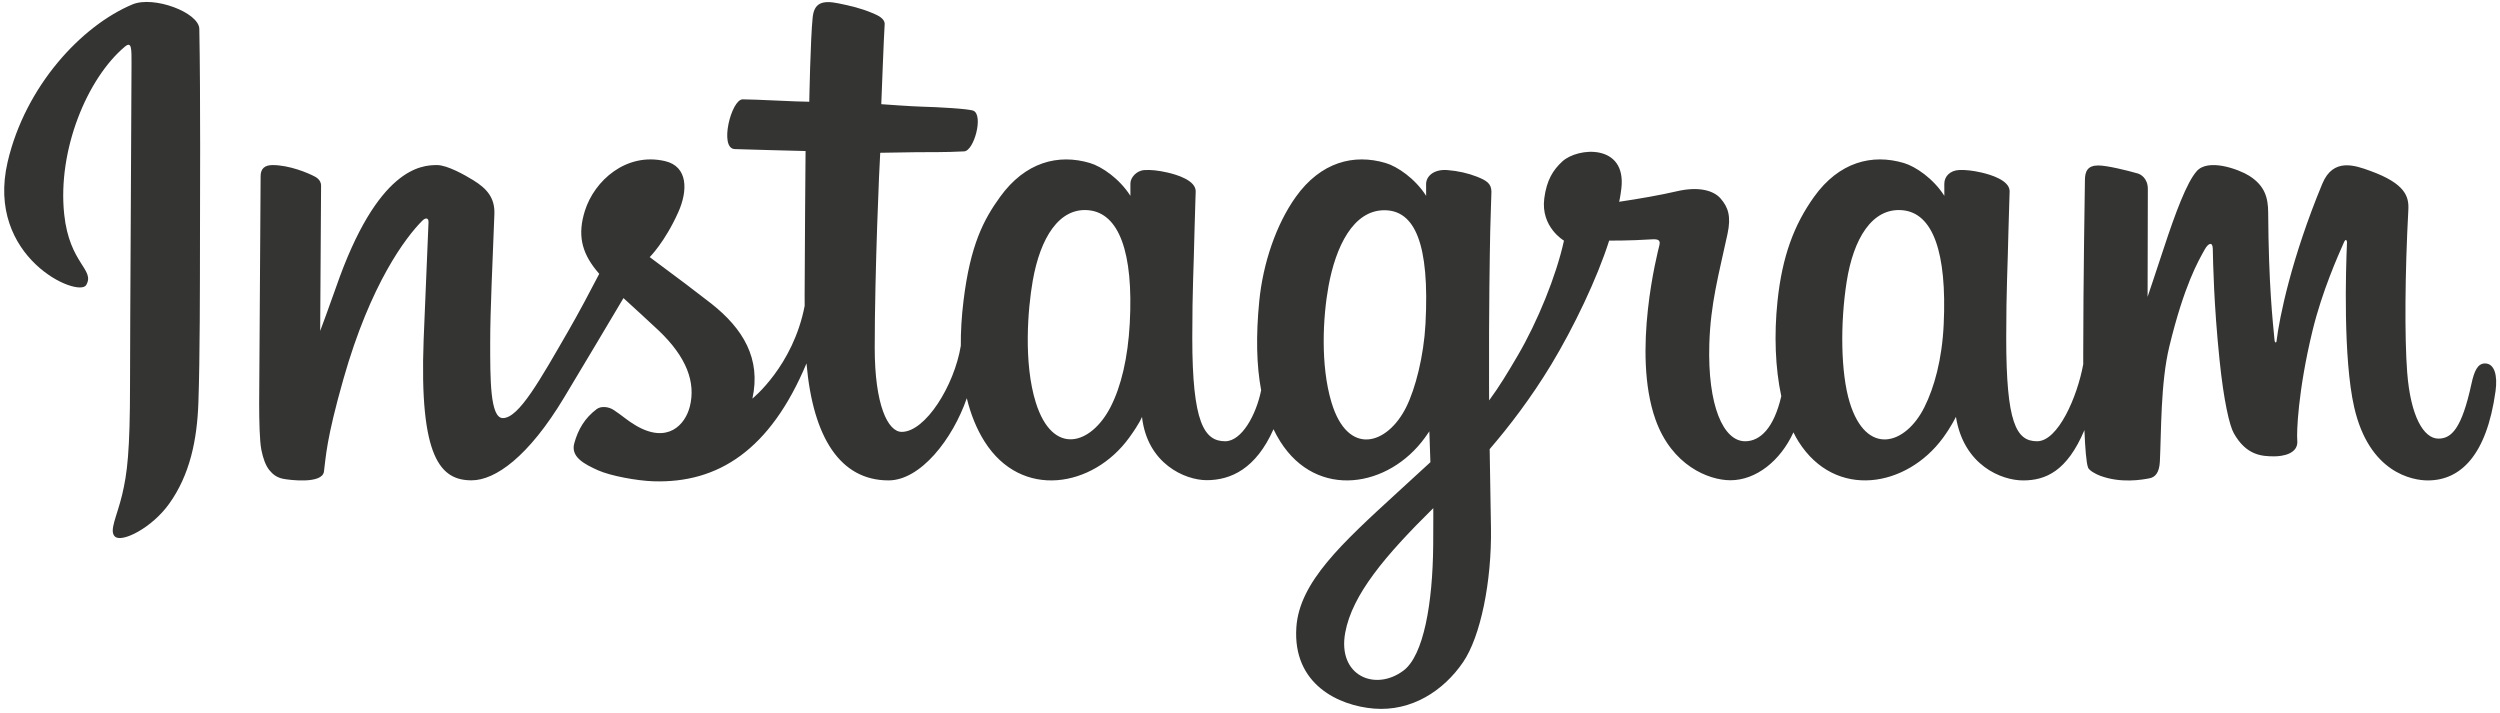
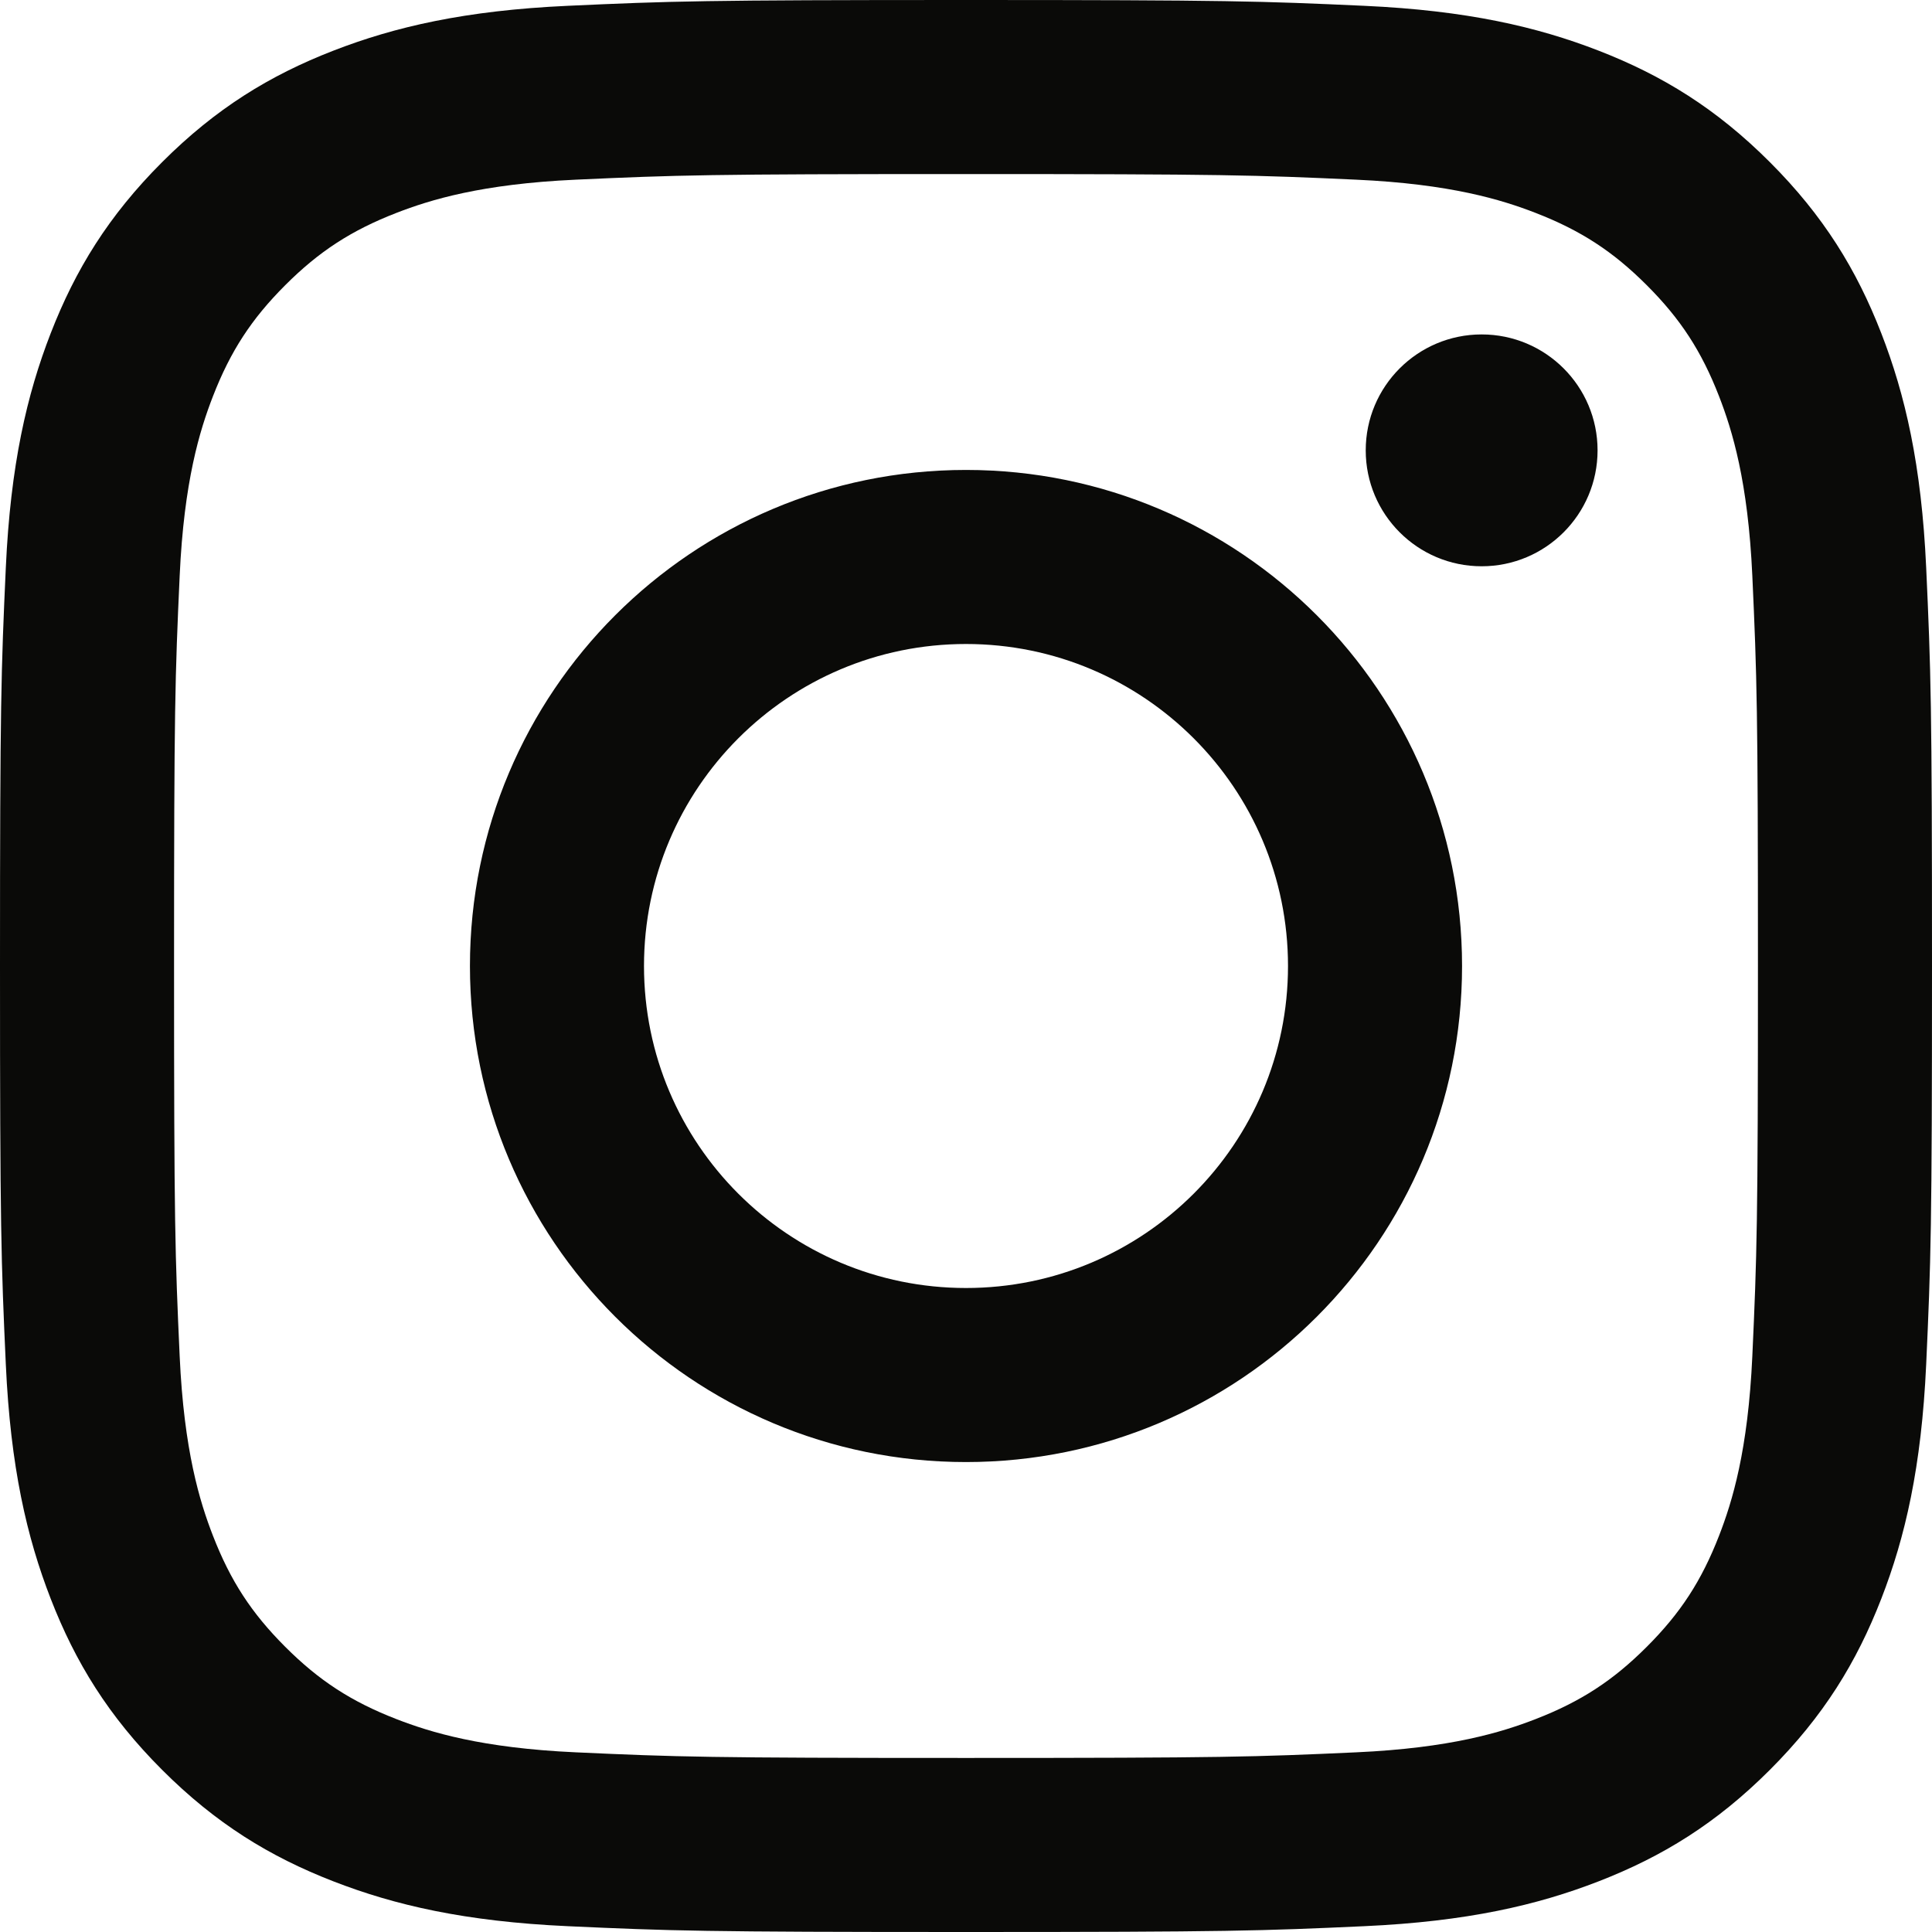
- <svg xmlns="http://www.w3.org/2000/svg" width="512px" height="146px" viewBox="0 0 512 146" version="1.1" preserveAspectRatio="xMidYMid">
-   <g fill="#343433">
-     <path d="M27.127,0.902 C16.68,5.278 5.196,17.625 1.57,33.135 C-3.024,52.781 16.091,61.09 17.659,58.369 C19.504,55.168 14.234,54.086 13.149,43.892 C11.747,30.726 17.868,16.015 25.572,9.56 C27.003,8.36 26.935,10.03 26.935,13.117 C26.935,18.638 26.63,68.202 26.63,78.546 C26.63,92.542 26.052,96.962 25.013,101.33 C23.962,105.755 22.27,108.746 23.551,109.898 C24.983,111.186 31.097,108.121 34.636,103.182 C38.88,97.258 40.366,90.143 40.633,82.417 C40.955,73.103 40.941,58.323 40.955,49.893 C40.967,42.162 41.085,19.522 40.819,5.912 C40.754,2.574 31.496,-0.929 27.127,0.902" />
-     <path d="M398.07,66.405 C397.733,73.682 396.122,79.369 394.123,83.381 C390.253,91.148 382.223,93.559 378.813,82.395 C376.955,76.309 376.868,66.145 378.204,57.652 C379.564,49.001 383.361,42.467 389.648,43.056 C395.85,43.639 398.753,51.63 398.07,66.405 L398.07,66.405 Z M293.52,111.551 C293.436,123.641 291.533,134.242 287.453,137.321 C281.665,141.687 273.886,138.412 275.497,129.589 C276.922,121.782 283.663,113.809 293.537,104.067 C293.537,104.067 293.557,106.289 293.52,111.551 L293.52,111.551 Z M291.94,66.334 C291.586,72.962 289.868,79.619 287.993,83.381 C284.124,91.148 276.035,93.576 272.683,82.395 C270.391,74.755 270.94,64.869 272.074,58.639 C273.545,50.556 277.112,43.057 283.518,43.057 C289.746,43.057 292.818,49.89 291.94,66.334 L291.94,66.334 Z M231.375,66.234 C230.995,73.252 229.626,79.119 227.429,83.381 C223.453,91.095 215.587,93.541 212.118,82.395 C209.618,74.358 210.469,63.4 211.509,57.48 C213.053,48.695 216.919,42.467 222.954,43.057 C229.153,43.663 232.166,51.63 231.375,66.234 L231.375,66.234 Z M508.928,74.432 C507.413,74.432 506.721,75.994 506.149,78.623 C504.165,87.766 502.079,89.829 499.389,89.829 C496.384,89.829 493.684,85.303 492.99,76.241 C492.444,69.115 492.532,55.997 493.23,42.948 C493.372,40.267 492.632,37.614 485.441,35.002 C482.347,33.878 477.849,32.223 475.609,37.629 C469.282,52.903 466.806,65.028 466.223,69.953 C466.193,70.208 465.88,70.261 465.826,69.665 C465.454,65.72 464.625,58.55 464.521,43.488 C464.502,40.549 463.879,38.048 460.635,36 C458.53,34.671 452.139,32.32 449.838,35.117 C447.844,37.403 445.534,43.558 443.135,50.853 C441.185,56.782 439.827,60.793 439.827,60.793 C439.827,60.793 439.853,44.795 439.876,38.726 C439.886,36.437 438.316,35.674 437.842,35.536 C435.711,34.918 431.512,33.885 429.73,33.885 C427.53,33.885 426.992,35.113 426.992,36.904 C426.992,37.14 426.645,57.968 426.645,72.532 C426.645,73.165 426.645,73.855 426.648,74.589 C425.432,81.283 421.487,90.37 417.197,90.37 C412.901,90.37 410.875,86.571 410.875,69.208 C410.875,59.079 411.179,54.674 411.328,47.348 C411.415,43.128 411.583,39.888 411.573,39.153 C411.541,36.898 407.642,35.761 405.828,35.341 C404.005,34.918 402.421,34.753 401.184,34.824 C399.433,34.923 398.194,36.071 398.194,37.651 C398.194,38.499 398.204,40.109 398.204,40.109 C395.949,36.565 392.322,34.099 389.909,33.384 C383.409,31.454 376.627,33.165 371.511,40.323 C367.445,46.01 364.994,52.453 364.029,61.708 C363.324,68.475 363.554,75.336 364.808,81.139 C363.293,87.687 360.482,90.37 357.403,90.37 C352.933,90.37 349.693,83.075 350.069,70.457 C350.317,62.158 351.978,56.334 353.793,47.908 C354.567,44.316 353.938,42.436 352.361,40.634 C350.914,38.981 347.832,38.136 343.401,39.175 C340.245,39.915 335.732,40.712 331.603,41.323 C331.603,41.323 331.852,40.329 332.057,38.577 C333.131,29.387 323.144,30.132 319.958,33.068 C318.056,34.82 316.761,36.887 316.27,40.603 C315.491,46.501 320.301,49.283 320.301,49.283 C318.723,56.507 314.854,65.943 310.86,72.766 C308.721,76.421 307.085,79.13 304.972,82.009 C304.965,80.937 304.959,79.864 304.955,78.797 C304.907,63.61 305.109,51.658 305.198,47.349 C305.285,43.129 305.454,39.975 305.445,39.239 C305.421,37.591 304.458,36.967 302.455,36.178 C300.683,35.481 298.589,34.998 296.416,34.83 C293.674,34.617 292.022,36.07 292.065,37.79 C292.074,38.115 292.074,40.109 292.074,40.109 C289.819,36.565 286.192,34.099 283.779,33.384 C277.279,31.454 270.497,33.165 265.381,40.323 C261.316,46.01 258.654,53.992 257.899,61.638 C257.197,68.763 257.326,74.818 258.284,79.92 C257.251,85.028 254.279,90.37 250.92,90.37 C246.624,90.37 244.18,86.571 244.18,69.208 C244.18,59.079 244.484,54.674 244.634,47.349 C244.721,43.129 244.888,39.888 244.879,39.153 C244.847,36.898 240.948,35.762 239.133,35.341 C237.235,34.902 235.596,34.74 234.337,34.834 C232.677,34.957 231.509,36.444 231.509,37.553 L231.509,40.109 C229.254,36.565 225.627,34.099 223.214,33.384 C216.714,31.454 209.97,33.192 204.816,40.323 C201.456,44.972 198.735,50.126 197.335,61.536 C196.93,64.833 196.751,67.922 196.775,70.807 C195.435,79.003 189.516,88.449 184.674,88.449 C181.841,88.449 179.142,82.953 179.142,71.242 C179.142,55.641 180.108,33.43 180.271,31.29 C180.271,31.29 186.389,31.186 187.573,31.172 C190.625,31.138 193.388,31.211 197.452,31.003 C199.491,30.899 201.455,23.583 199.351,22.677 C198.397,22.268 191.658,21.909 188.986,21.852 C186.74,21.801 180.486,21.338 180.486,21.338 C180.486,21.338 181.047,6.595 181.178,5.038 C181.288,3.739 179.609,3.071 178.646,2.666 C176.304,1.675 174.209,1.201 171.725,0.689 C168.294,-0.019 166.738,0.674 166.434,3.569 C165.976,7.964 165.739,20.837 165.739,20.837 C163.221,20.837 154.62,20.345 152.101,20.345 C149.761,20.345 147.235,30.409 150.47,30.533 C154.193,30.677 160.68,30.802 164.98,30.931 C164.98,30.931 164.788,53.509 164.788,60.48 C164.788,61.222 164.792,61.936 164.796,62.629 C162.429,74.964 154.093,81.628 154.093,81.628 C155.883,73.467 152.226,67.338 145.639,62.15 C143.212,60.239 138.421,56.62 133.061,52.654 C133.061,52.654 136.165,49.594 138.919,43.438 C140.87,39.076 140.954,34.087 136.165,32.986 C128.253,31.167 121.73,36.977 119.784,43.181 C118.276,47.987 119.08,51.552 122.034,55.256 C122.249,55.527 122.483,55.804 122.725,56.082 C120.939,59.524 118.485,64.159 116.407,67.753 C110.639,77.732 106.282,85.625 102.989,85.625 C100.357,85.625 100.392,77.611 100.392,70.108 C100.392,63.64 100.87,53.915 101.251,43.847 C101.378,40.518 99.713,38.621 96.922,36.903 C95.226,35.859 91.607,33.807 89.511,33.807 C86.373,33.807 77.321,34.234 68.769,58.974 C67.691,62.092 65.573,67.774 65.573,67.774 L65.756,38.023 C65.756,37.325 65.384,36.651 64.533,36.19 C63.092,35.407 59.243,33.807 55.82,33.807 C54.19,33.807 53.375,34.565 53.375,36.077 L53.077,82.623 C53.077,86.16 53.169,90.286 53.519,92.09 C53.867,93.896 54.432,95.366 55.13,96.241 C55.829,97.113 56.636,97.779 57.967,98.054 C59.206,98.309 65.99,99.18 66.343,96.588 C66.765,93.48 66.782,90.12 70.344,77.586 C75.89,58.072 83.12,48.552 86.52,45.17 C87.115,44.579 87.793,44.544 87.761,45.511 C87.616,49.789 87.105,60.48 86.762,69.562 C85.841,93.866 90.262,98.371 96.581,98.371 C101.415,98.371 108.229,93.568 115.533,81.41 C120.087,73.833 124.509,66.404 127.686,61.049 C129.899,63.099 132.384,65.304 134.866,67.66 C140.636,73.136 142.53,78.339 141.273,83.276 C140.312,87.049 136.692,90.938 130.249,87.159 C128.371,86.056 127.57,85.203 125.681,83.96 C124.667,83.293 123.118,83.093 122.189,83.793 C119.777,85.611 118.397,87.925 117.61,90.789 C116.843,93.576 119.634,95.049 122.528,96.338 C125.019,97.447 130.374,98.452 133.788,98.566 C147.093,99.011 157.752,92.142 165.172,74.423 C166.5,89.726 172.152,98.385 181.973,98.385 C188.539,98.385 195.122,89.898 198.001,81.549 C198.827,84.952 200.05,87.912 201.63,90.415 C209.198,102.405 223.878,99.825 231.252,89.643 C233.532,86.497 233.879,85.367 233.879,85.367 C234.955,94.98 242.697,98.339 247.129,98.339 C252.094,98.339 257.22,95.992 260.812,87.904 C261.233,88.782 261.693,89.621 262.195,90.415 C269.762,102.405 284.443,99.825 291.817,89.643 C292.165,89.165 292.466,88.732 292.73,88.343 L292.946,94.658 C292.946,94.658 288.74,98.517 286.157,100.885 C274.777,111.314 266.133,119.226 265.497,128.438 C264.688,140.185 274.209,144.551 281.423,145.123 C289.07,145.73 295.631,141.502 299.657,135.585 C303.201,130.376 305.521,119.166 305.35,108.095 C305.283,103.661 305.171,98.024 305.083,91.981 C309.078,87.342 313.579,81.478 317.723,74.616 C322.239,67.137 327.079,57.093 329.557,49.277 C329.557,49.277 333.762,49.313 338.25,49.019 C339.685,48.925 340.098,49.218 339.832,50.27 C339.512,51.542 334.162,72.175 339.045,85.92 C342.386,95.329 349.919,98.356 354.386,98.356 C359.614,98.356 364.615,94.408 367.296,88.545 C367.619,89.199 367.956,89.831 368.325,90.415 C375.892,102.405 390.521,99.809 397.947,89.643 C399.623,87.349 400.574,85.367 400.574,85.367 C402.167,95.316 409.905,98.39 414.337,98.39 C418.953,98.39 423.335,96.497 426.889,88.086 C427.038,91.79 427.272,94.818 427.641,95.772 C427.866,96.357 429.178,97.089 430.132,97.443 C434.356,99.009 438.663,98.269 440.256,97.947 C441.36,97.723 442.221,96.838 442.339,94.551 C442.648,88.546 442.458,78.457 444.279,70.958 C447.334,58.375 450.185,53.494 451.537,51.077 C452.294,49.723 453.147,49.5 453.178,50.933 C453.242,53.832 453.386,62.346 454.57,73.786 C455.439,82.198 456.601,87.171 457.493,88.745 C460.041,93.246 463.186,93.459 465.748,93.459 C467.378,93.459 470.786,93.009 470.481,90.145 C470.332,88.749 470.592,80.121 473.605,67.724 C475.572,59.628 478.852,52.314 480.035,49.639 C480.472,48.653 480.674,49.43 480.667,49.582 C480.418,55.157 479.859,73.393 482.13,83.367 C485.209,96.878 494.116,98.39 497.22,98.39 C503.846,98.39 509.265,93.35 511.09,80.088 C511.53,76.896 510.879,74.432 508.928,74.432 L508.928,74.432 Z" />
+ <svg xmlns="http://www.w3.org/2000/svg" width="256px" height="256px" viewBox="0 0 256 256" version="1.1" preserveAspectRatio="xMidYMid">
+   <g>
+     <path d="M128,23.064 C162.177,23.064 166.225,23.194 179.722,23.809 C192.202,24.379 198.98,26.464 203.491,28.217 C209.465,30.539 213.729,33.313 218.208,37.792 C222.687,42.271 225.461,46.535 227.783,52.509 C229.536,57.02 231.621,63.798 232.191,76.277 C232.806,89.775 232.936,93.823 232.936,128 C232.936,162.178 232.806,166.226 232.191,179.723 C231.621,192.203 229.536,198.98 227.783,203.491 C225.461,209.465 222.687,213.73 218.208,218.209 C213.729,222.688 209.465,225.462 203.491,227.783 C198.98,229.536 192.202,231.622 179.722,232.191 C166.227,232.807 162.179,232.937 128,232.937 C93.82,232.937 89.772,232.807 76.277,232.191 C63.797,231.622 57.02,229.536 52.509,227.783 C46.535,225.462 42.27,222.688 37.791,218.209 C33.312,213.73 30.538,209.465 28.217,203.491 C26.464,198.98 24.378,192.203 23.809,179.723 C23.193,166.226 23.063,162.178 23.063,128 C23.063,93.823 23.193,89.775 23.809,76.278 C24.378,63.798 26.464,57.02 28.217,52.509 C30.538,46.535 33.312,42.271 37.791,37.792 C42.27,33.313 46.535,30.539 52.509,28.217 C57.02,26.464 63.797,24.379 76.277,23.809 C89.774,23.194 93.822,23.064 128,23.064 M128,0 C93.237,0 88.878,0.147 75.226,0.77 C61.601,1.392 52.297,3.556 44.155,6.72 C35.737,9.991 28.599,14.368 21.483,21.484 C14.367,28.6 9.991,35.738 6.72,44.155 C3.555,52.297 1.392,61.602 0.77,75.226 C0.147,88.878 0,93.237 0,128 C0,162.763 0.147,167.122 0.77,180.774 C1.392,194.399 3.555,203.703 6.72,211.845 C9.991,220.262 14.367,227.401 21.483,234.517 C28.599,241.633 35.737,246.009 44.155,249.28 C52.297,252.445 61.601,254.608 75.226,255.23 C88.878,255.853 93.237,256 128,256 C162.763,256 167.122,255.853 180.774,255.23 C194.398,254.608 203.703,252.445 211.845,249.28 C220.262,246.009 227.4,241.633 234.516,234.517 C241.632,227.401 246.009,220.263 249.28,211.845 C252.444,203.703 254.608,194.399 255.23,180.774 C255.853,167.122 256,162.763 256,128 C256,93.237 255.853,88.878 255.23,75.226 C254.608,61.602 252.444,52.297 249.28,44.155 C246.009,35.738 241.632,28.6 234.516,21.484 C227.4,14.368 220.262,9.991 211.845,6.72 C203.703,3.556 194.398,1.392 180.774,0.77 C167.122,0.147 162.763,0 128,0 Z M128,62.27 C91.698,62.27 62.27,91.699 62.27,128 C62.27,164.302 91.698,193.73 128,193.73 C164.301,193.73 193.73,164.302 193.73,128 C193.73,91.699 164.301,62.27 128,62.27 Z M128,170.667 C104.436,170.667 85.333,151.564 85.333,128 C85.333,104.436 104.436,85.333 128,85.333 C151.564,85.333 170.667,104.436 170.667,128 C170.667,151.564 151.564,170.667 128,170.667 Z M211.686,59.673 C211.686,68.157 204.81,75.034 196.327,75.034 C187.843,75.034 180.966,68.157 180.966,59.673 C180.966,51.19 187.843,44.314 196.327,44.314 C204.81,44.314 211.686,51.19 211.686,59.673 Z" fill="#0A0A08" />
  </g>
</svg>
